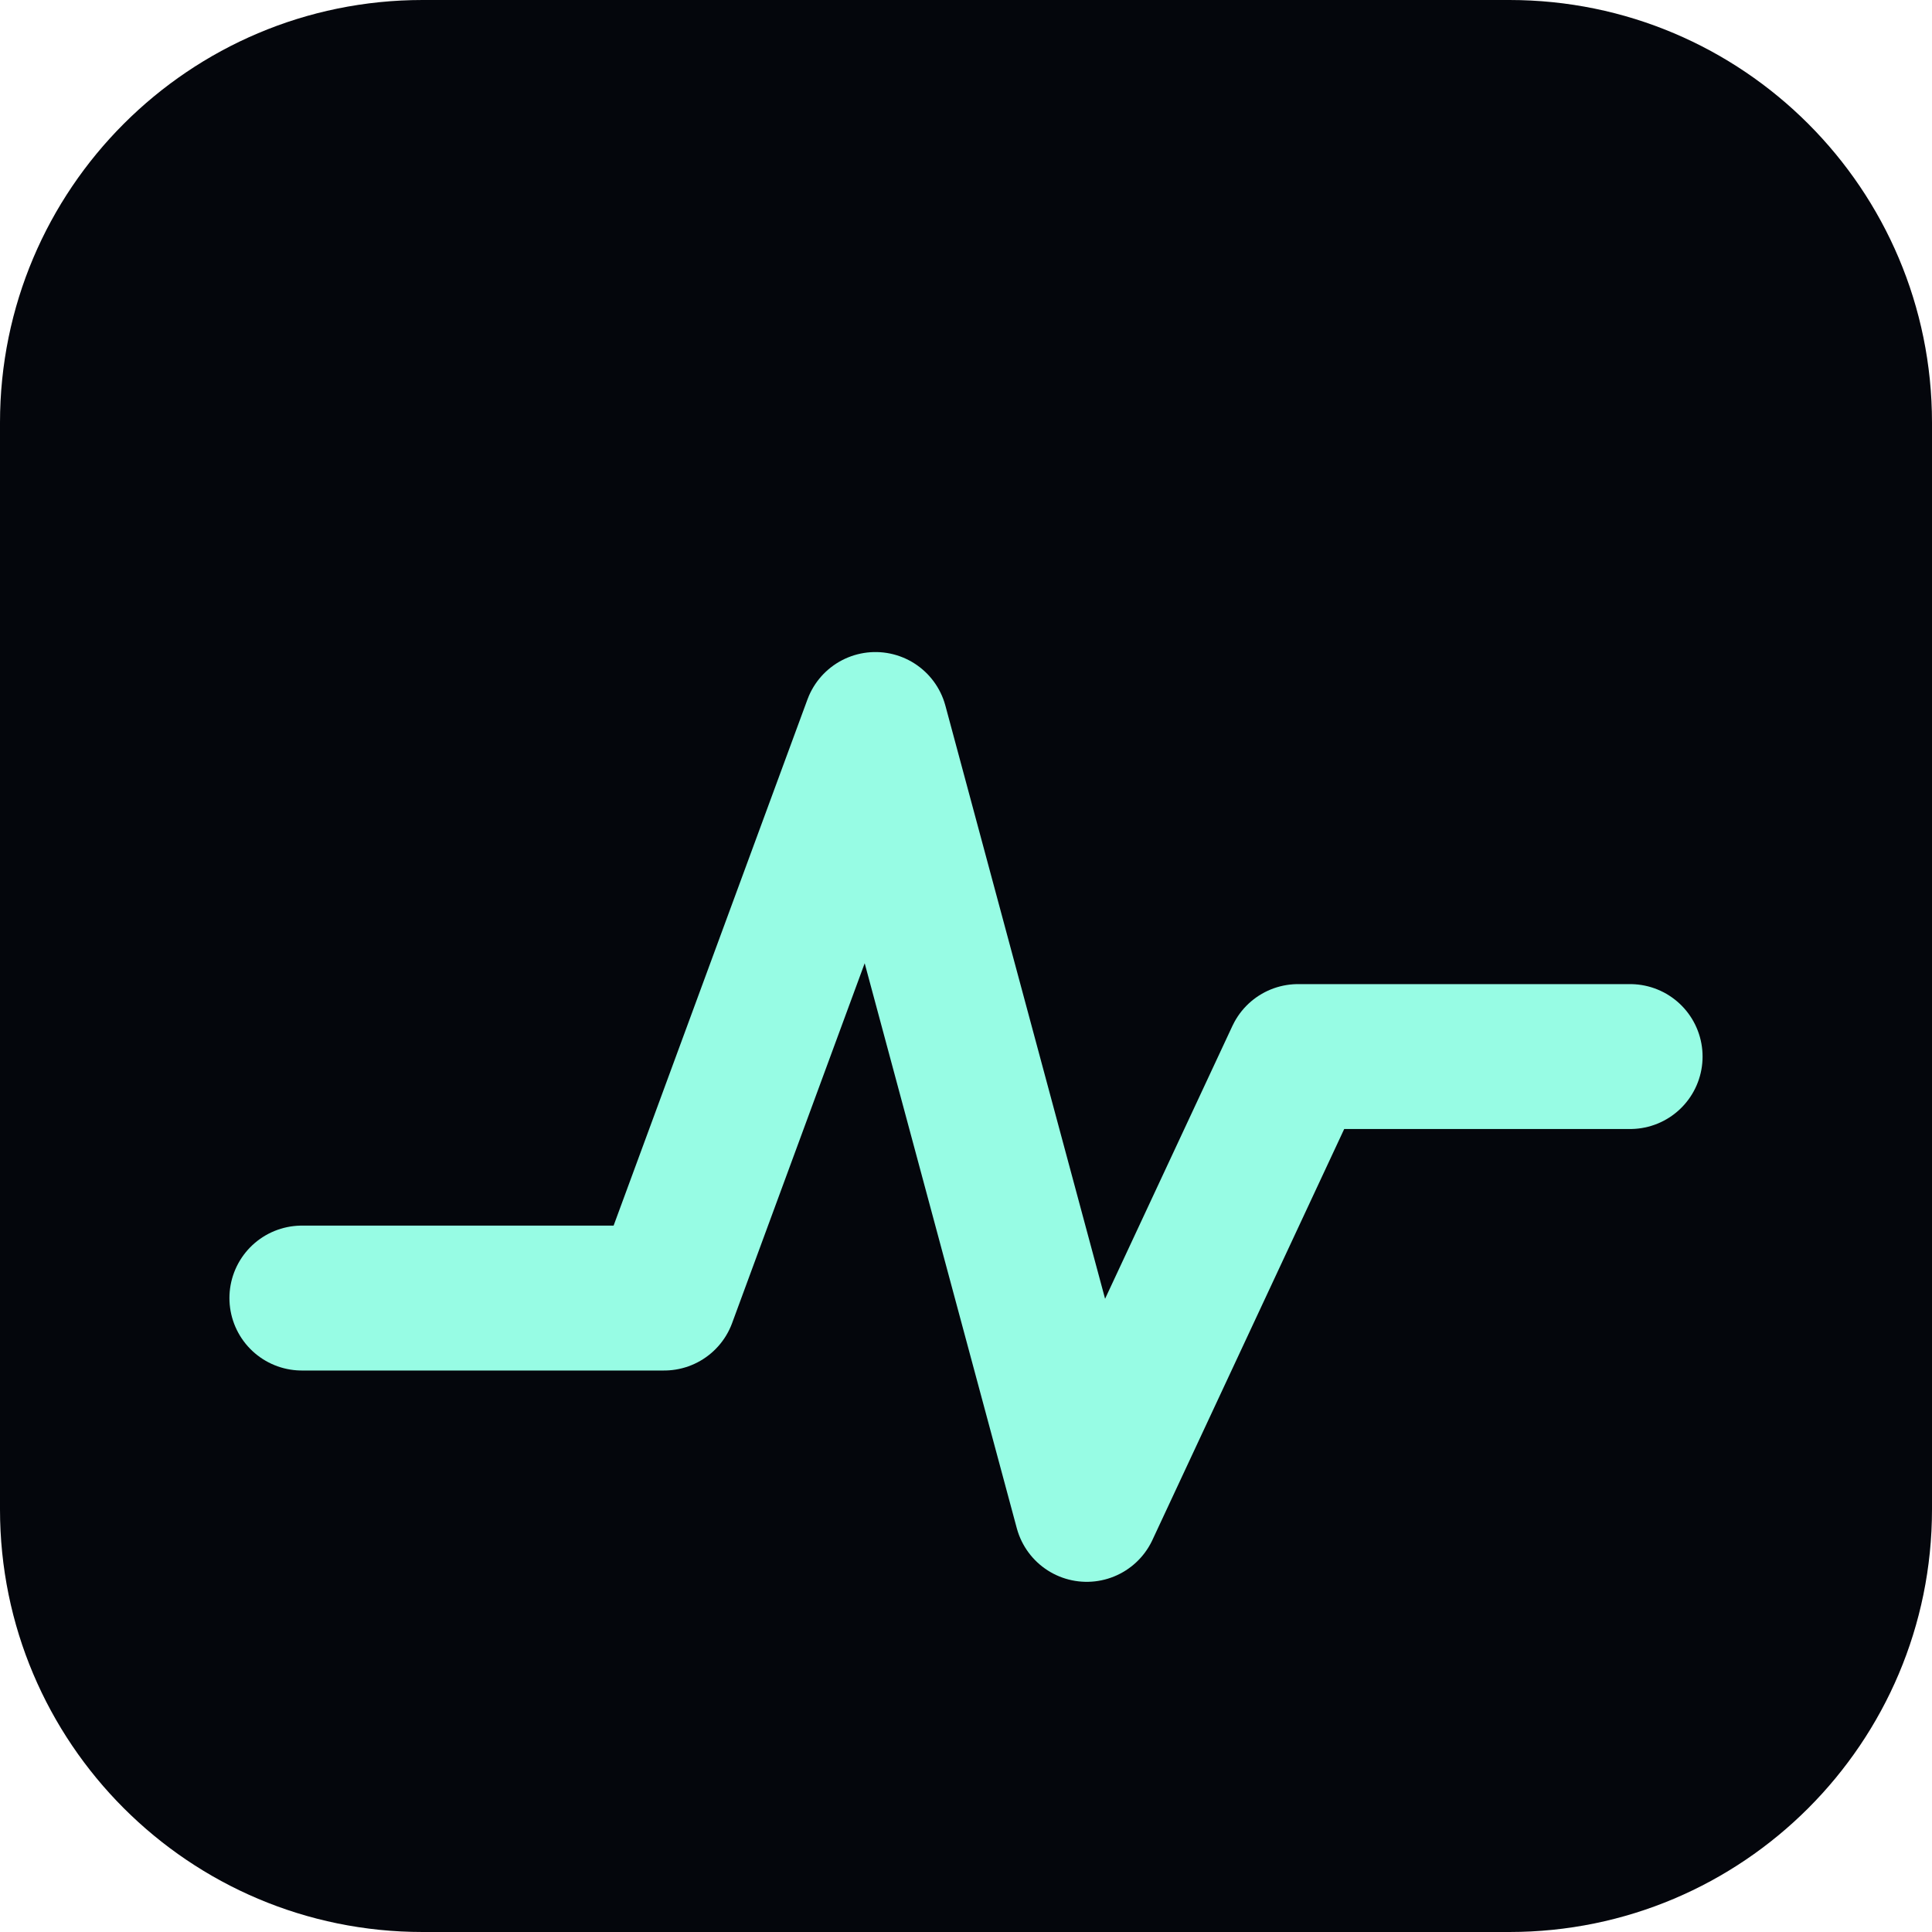
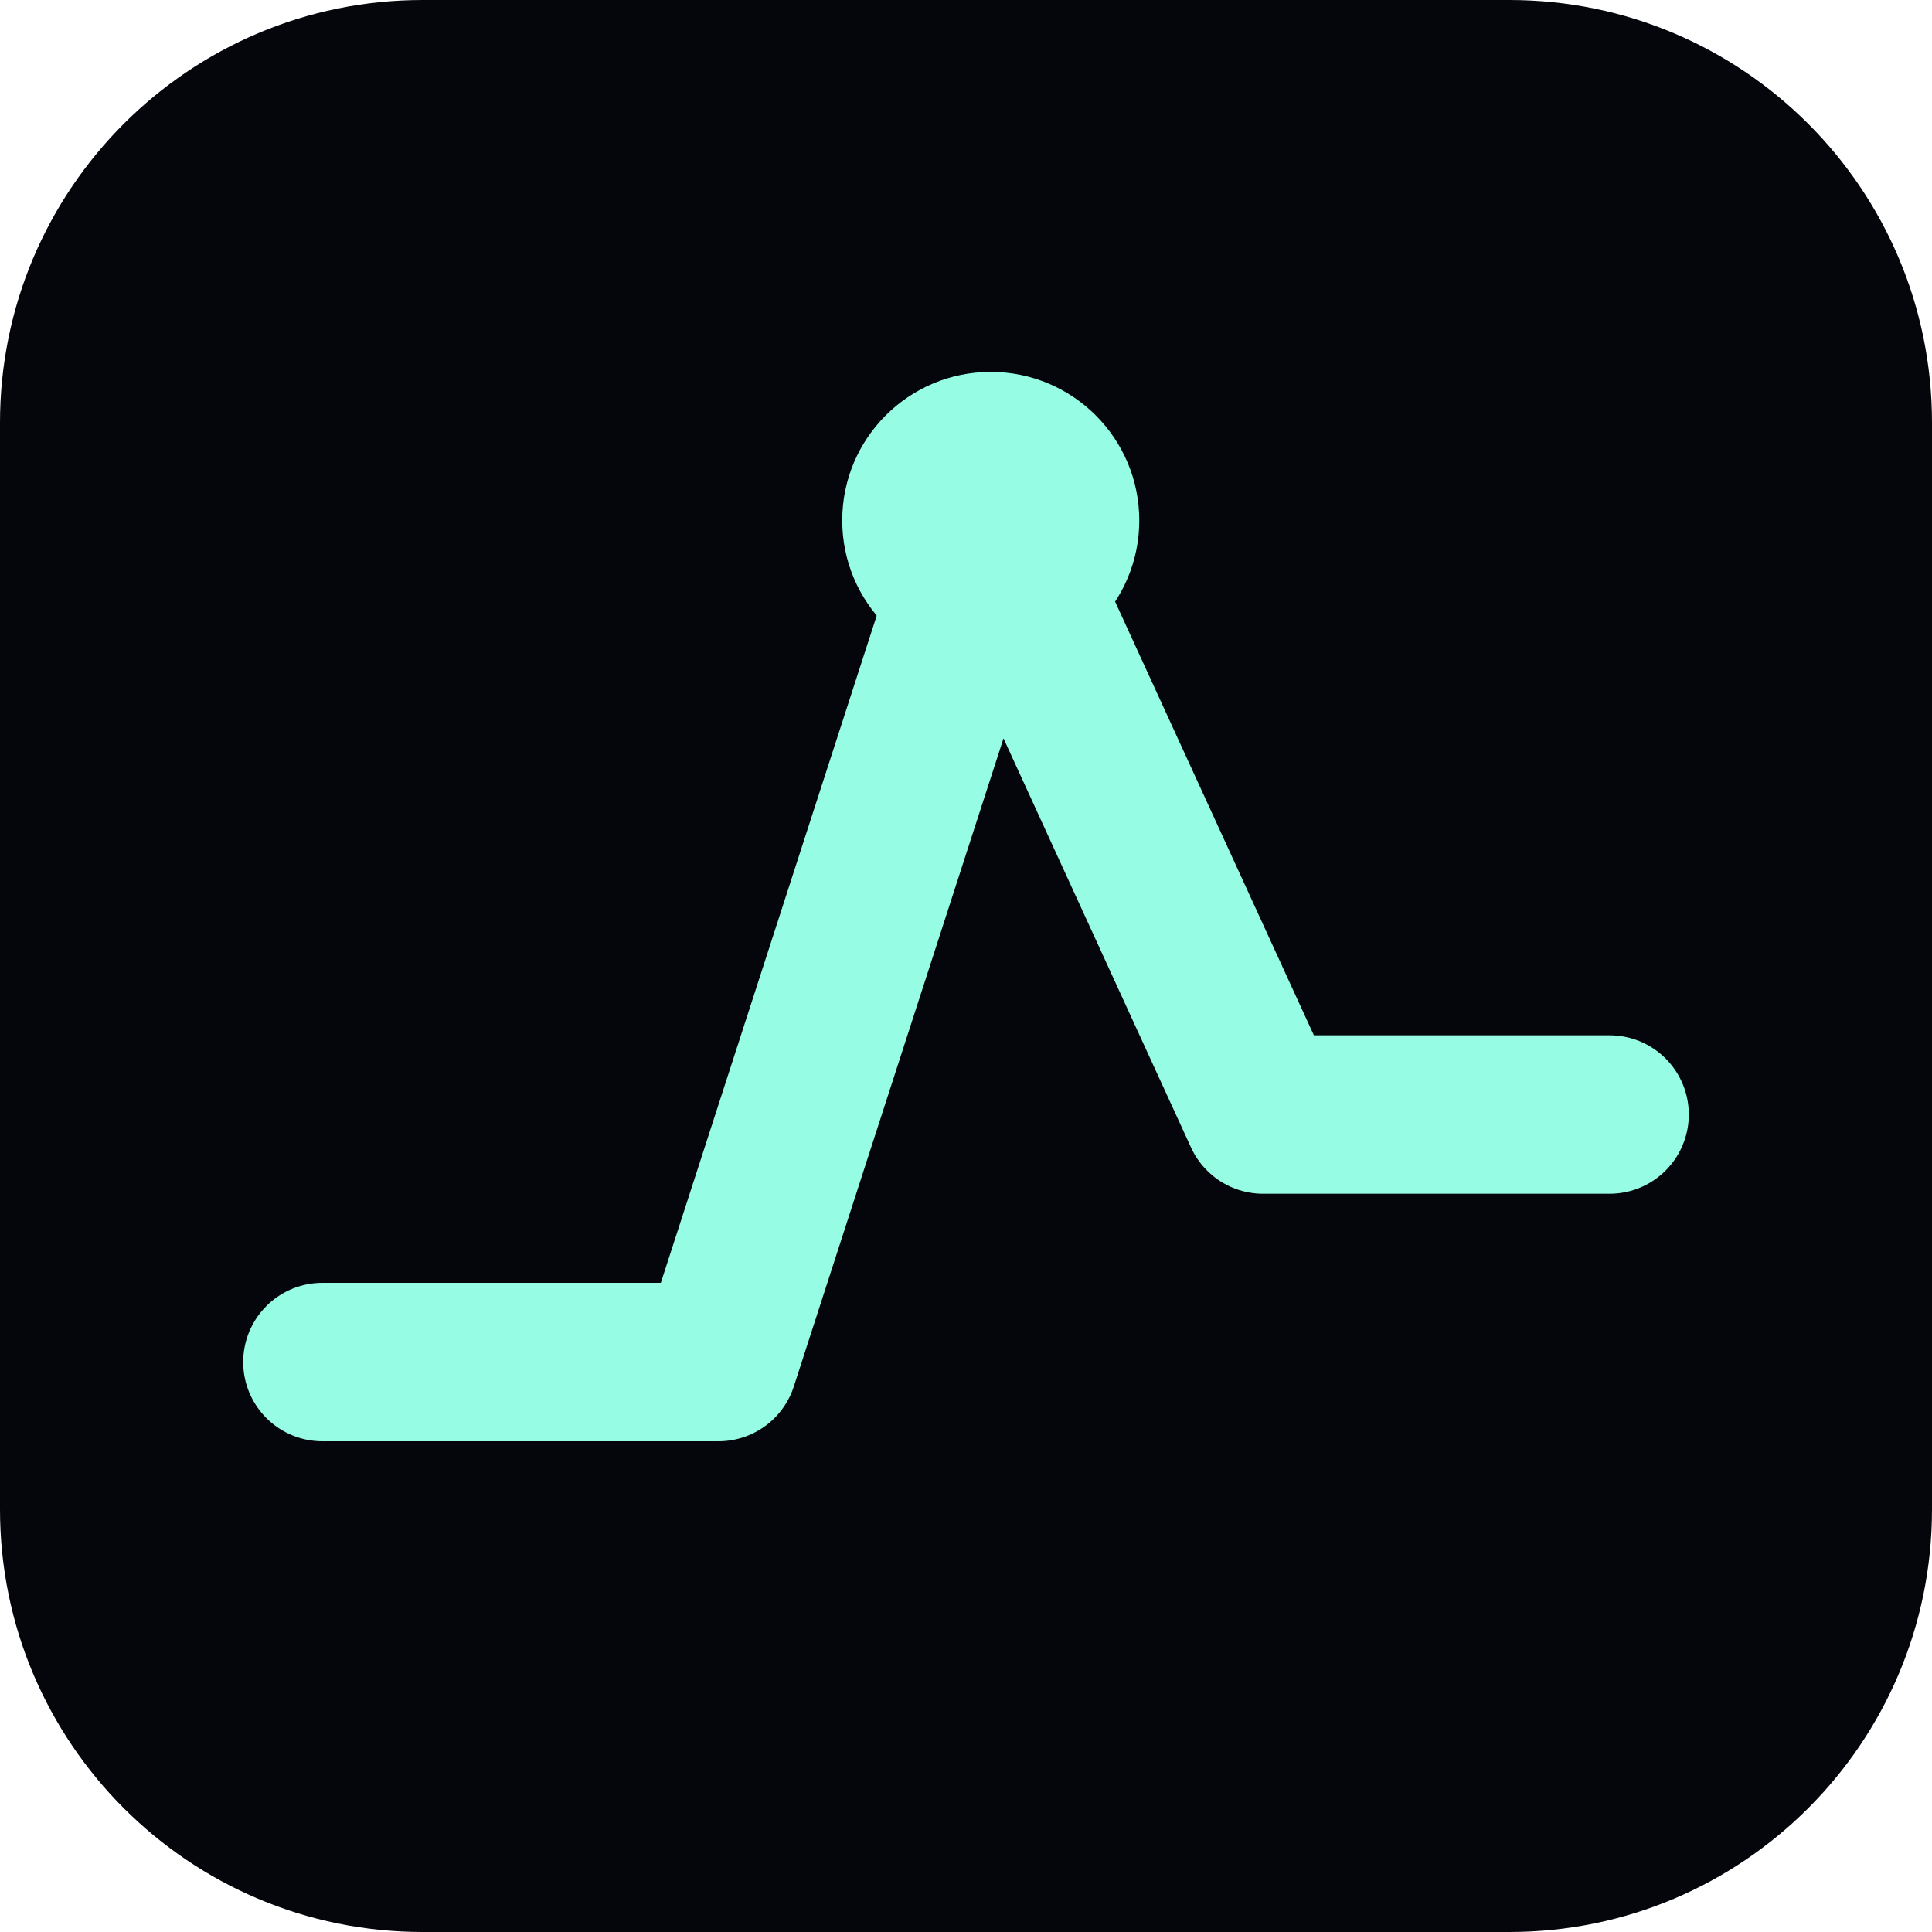
- <svg xmlns="http://www.w3.org/2000/svg" viewBox="0 0 32 32">
+ <svg xmlns="http://www.w3.org/2000/svg" viewBox="0 0 32 32" width="32" height="32">
  <rect width="32" height="32" rx="7" fill="#04060C" />
-   <path d="M5 21.5 L11 21.5 L14.5 12 L18 25 L21.5 17.5 L27 17.5" fill="none" stroke="#97FCE4" stroke-width="2.4" stroke-linecap="round" stroke-linejoin="round" />
+   <g transform="translate(16 16) scale(0.82) translate(-16 -16)">
+     <path d="M3 24 L11 24 L16.5 7 L22 19 L29 19" fill="none" stroke="#97FCE4" stroke-width="3.2" stroke-linecap="round" stroke-linejoin="round" />
+     <circle cx="16.5" cy="7" r="3" fill="#97FCE4" />
+   </g>
</svg>
